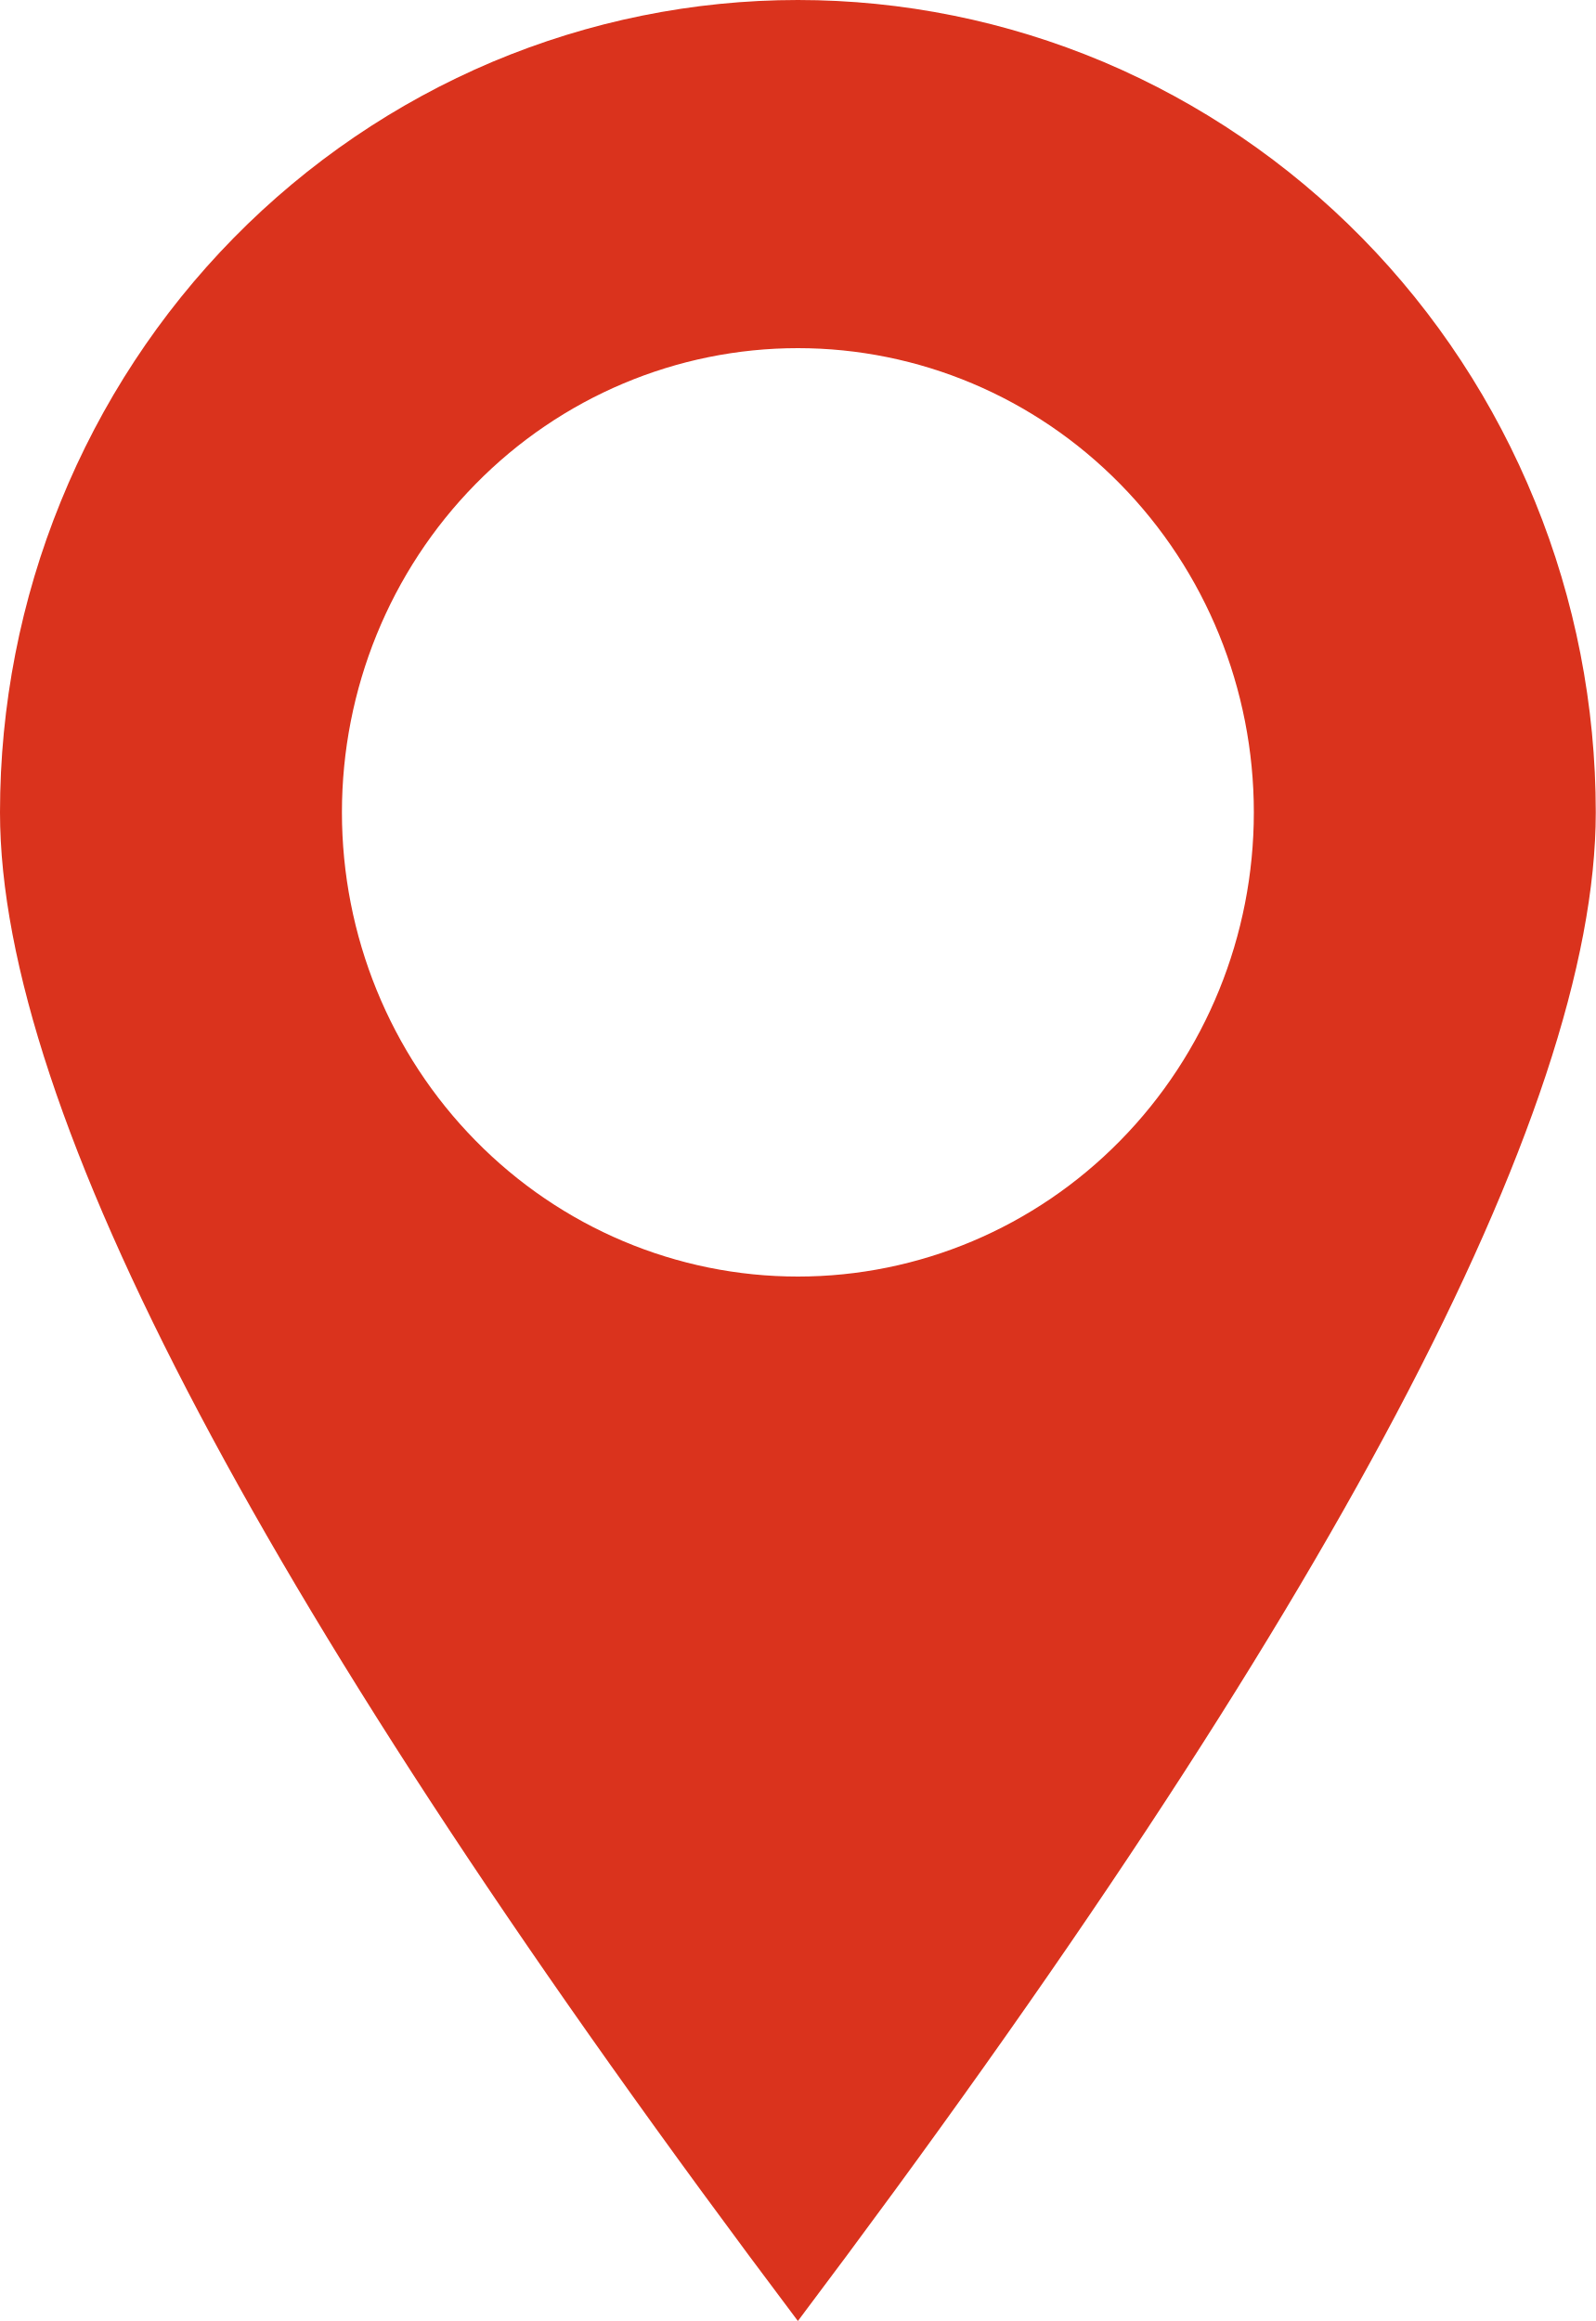
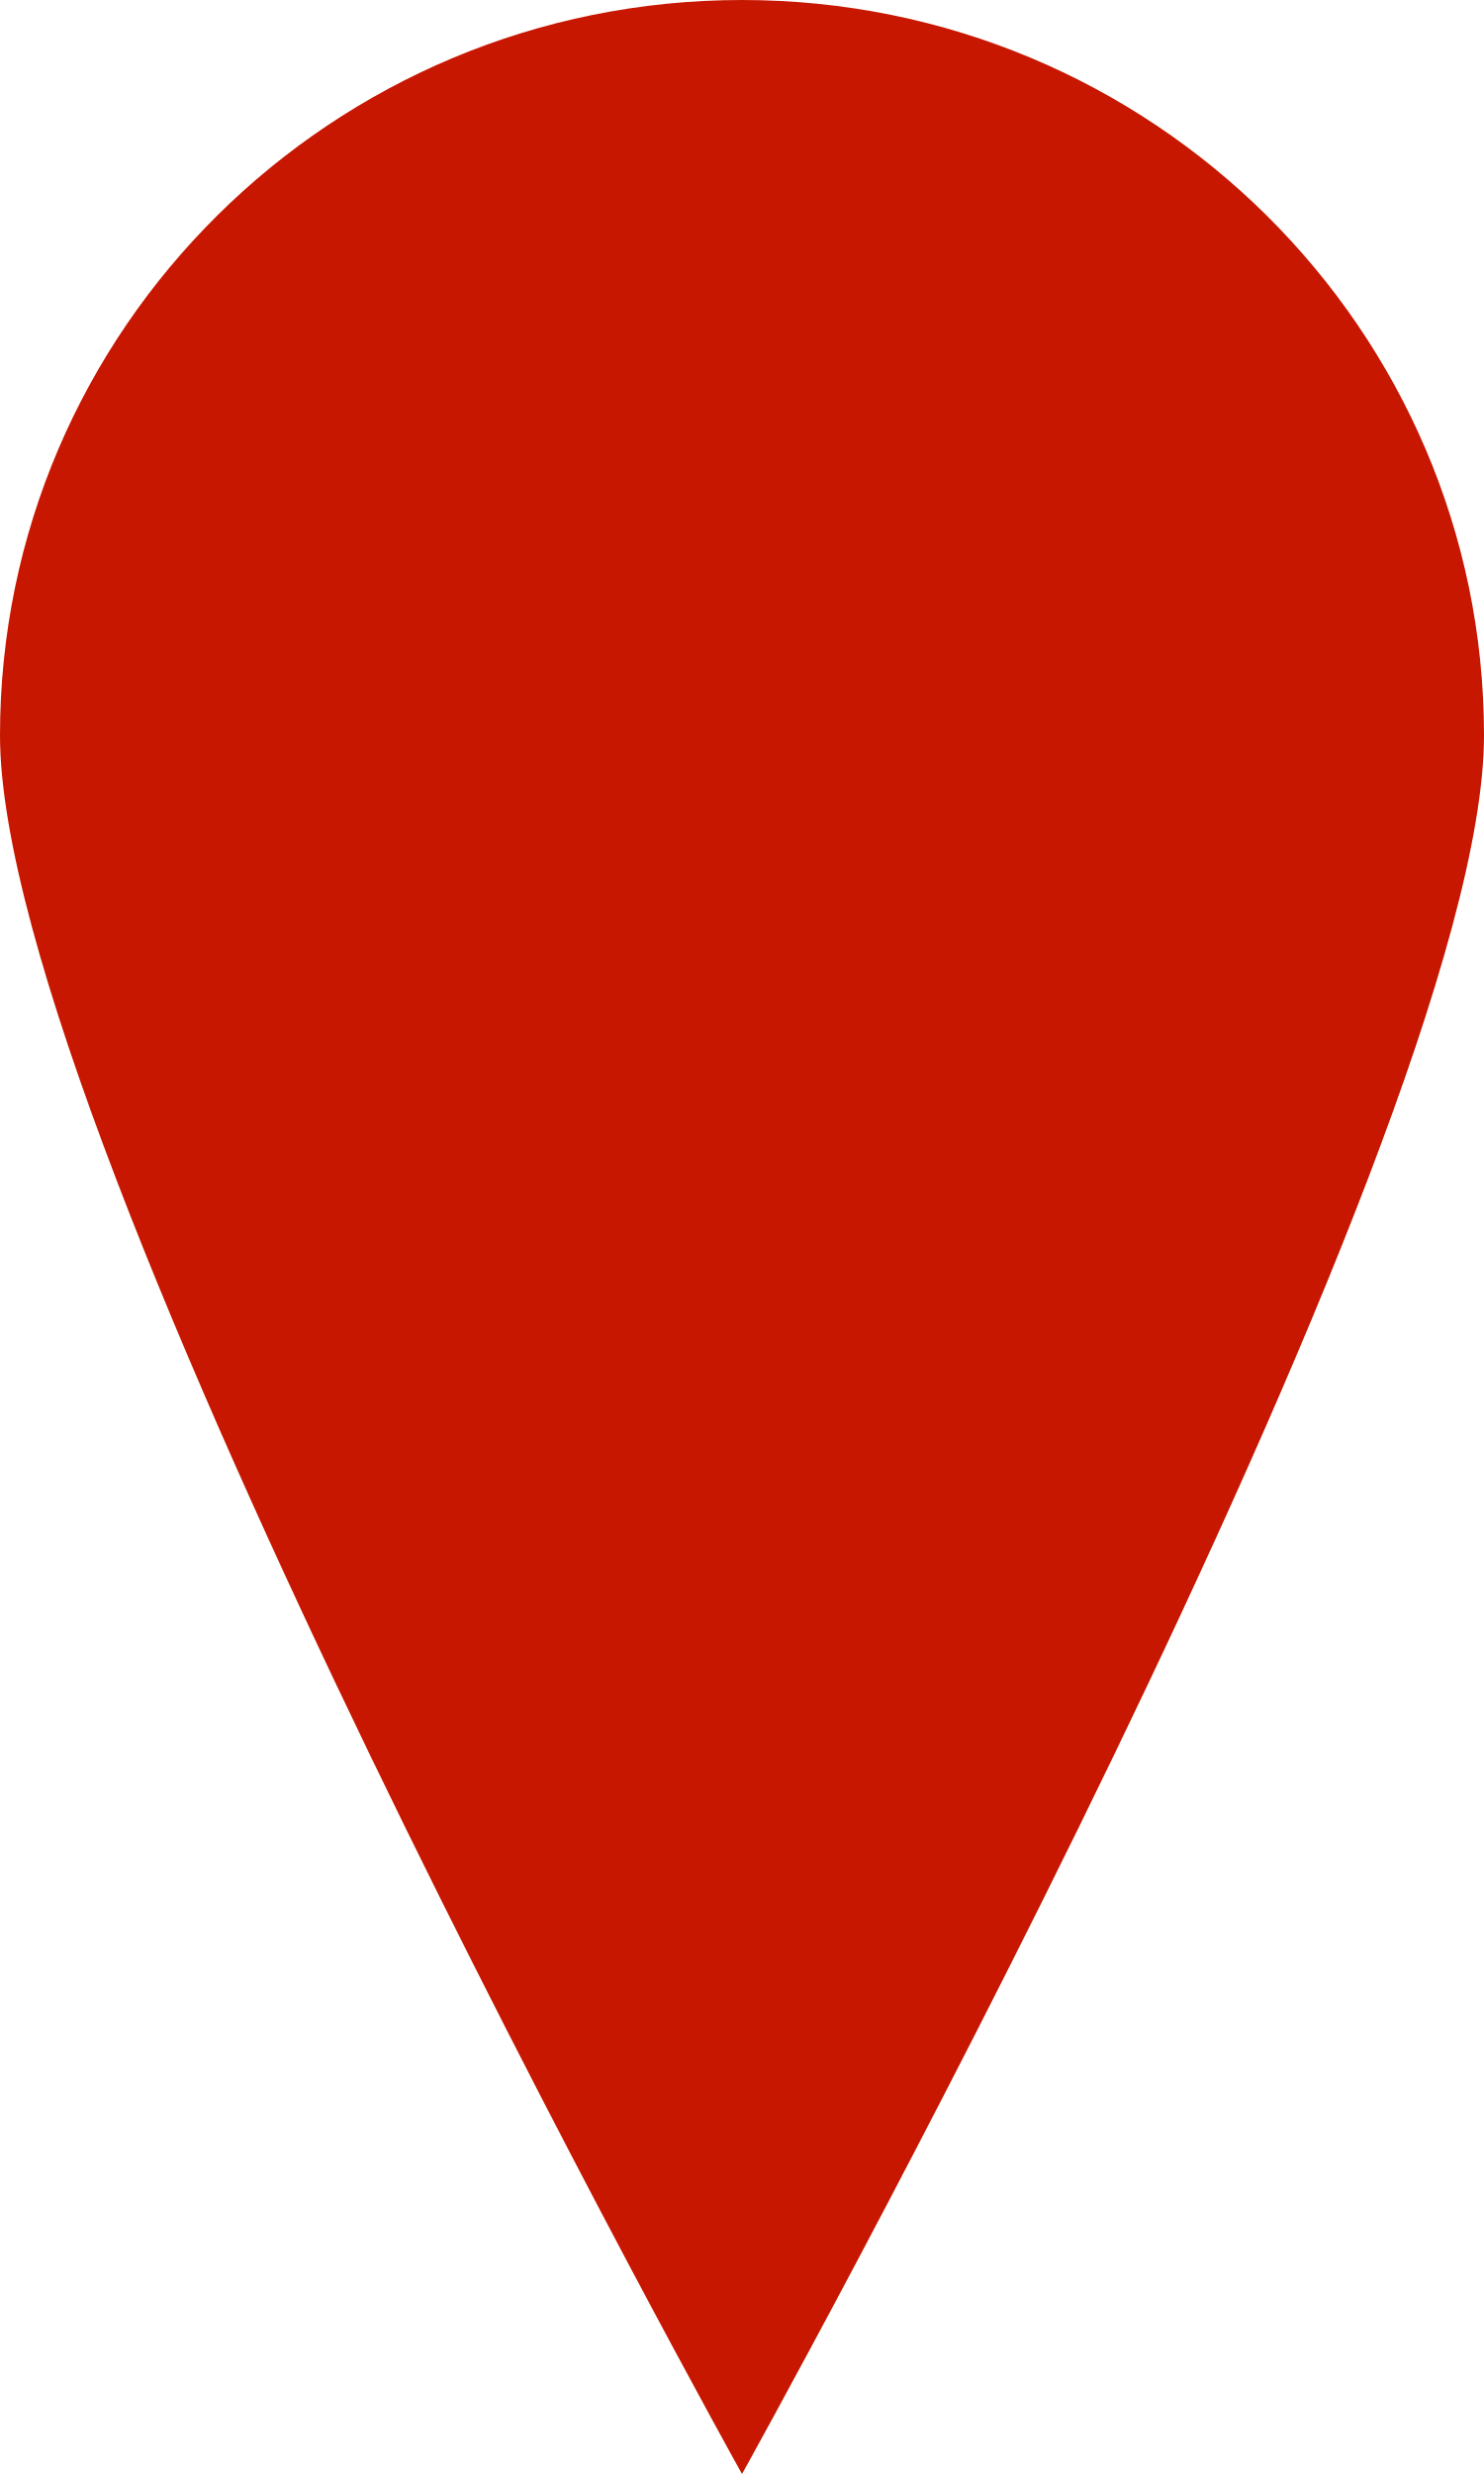
- <svg xmlns="http://www.w3.org/2000/svg" width="11" height="16" viewBox="0 0 11 16" fill="none">
-   <path d="M5.5 16C1.833 11.128 0 7.662 0 5.6C-1.07627e-08 4.865 0.142 4.136 0.419 3.457C0.695 2.778 1.1 2.16 1.611 1.64C2.122 1.12 2.728 0.708 3.395 0.426C4.063 0.145 4.778 0 5.5 0C6.222 0 6.937 0.145 7.605 0.426C8.272 0.708 8.878 1.12 9.389 1.64C9.9 2.16 10.305 2.778 10.581 3.457C10.858 4.136 11 4.865 11 5.6C11 7.662 9.167 11.128 5.5 16ZM5.5 8.8C6.334 8.8 7.133 8.463 7.722 7.863C8.312 7.263 8.643 6.449 8.643 5.6C8.643 4.751 8.312 3.937 7.722 3.337C7.133 2.737 6.334 2.4 5.5 2.4C4.666 2.4 3.867 2.737 3.278 3.337C2.688 3.937 2.357 4.751 2.357 5.6C2.357 6.449 2.688 7.263 3.278 7.863C3.867 8.463 4.666 8.8 5.5 8.8Z" fill="#DA331D" />
+ <svg xmlns="http://www.w3.org/2000/svg" width="21" height="35" viewBox="0 0 21 35" fill="none">
+   <path d="M10.5 0C4.7 0 0 4.66 0 10.405C0 16.153 10.5 35 10.5 35C10.5 35 21 16.153 21 10.405C21 4.66 16.297 0 10.5 0Z" fill="#C71700" />
</svg>
